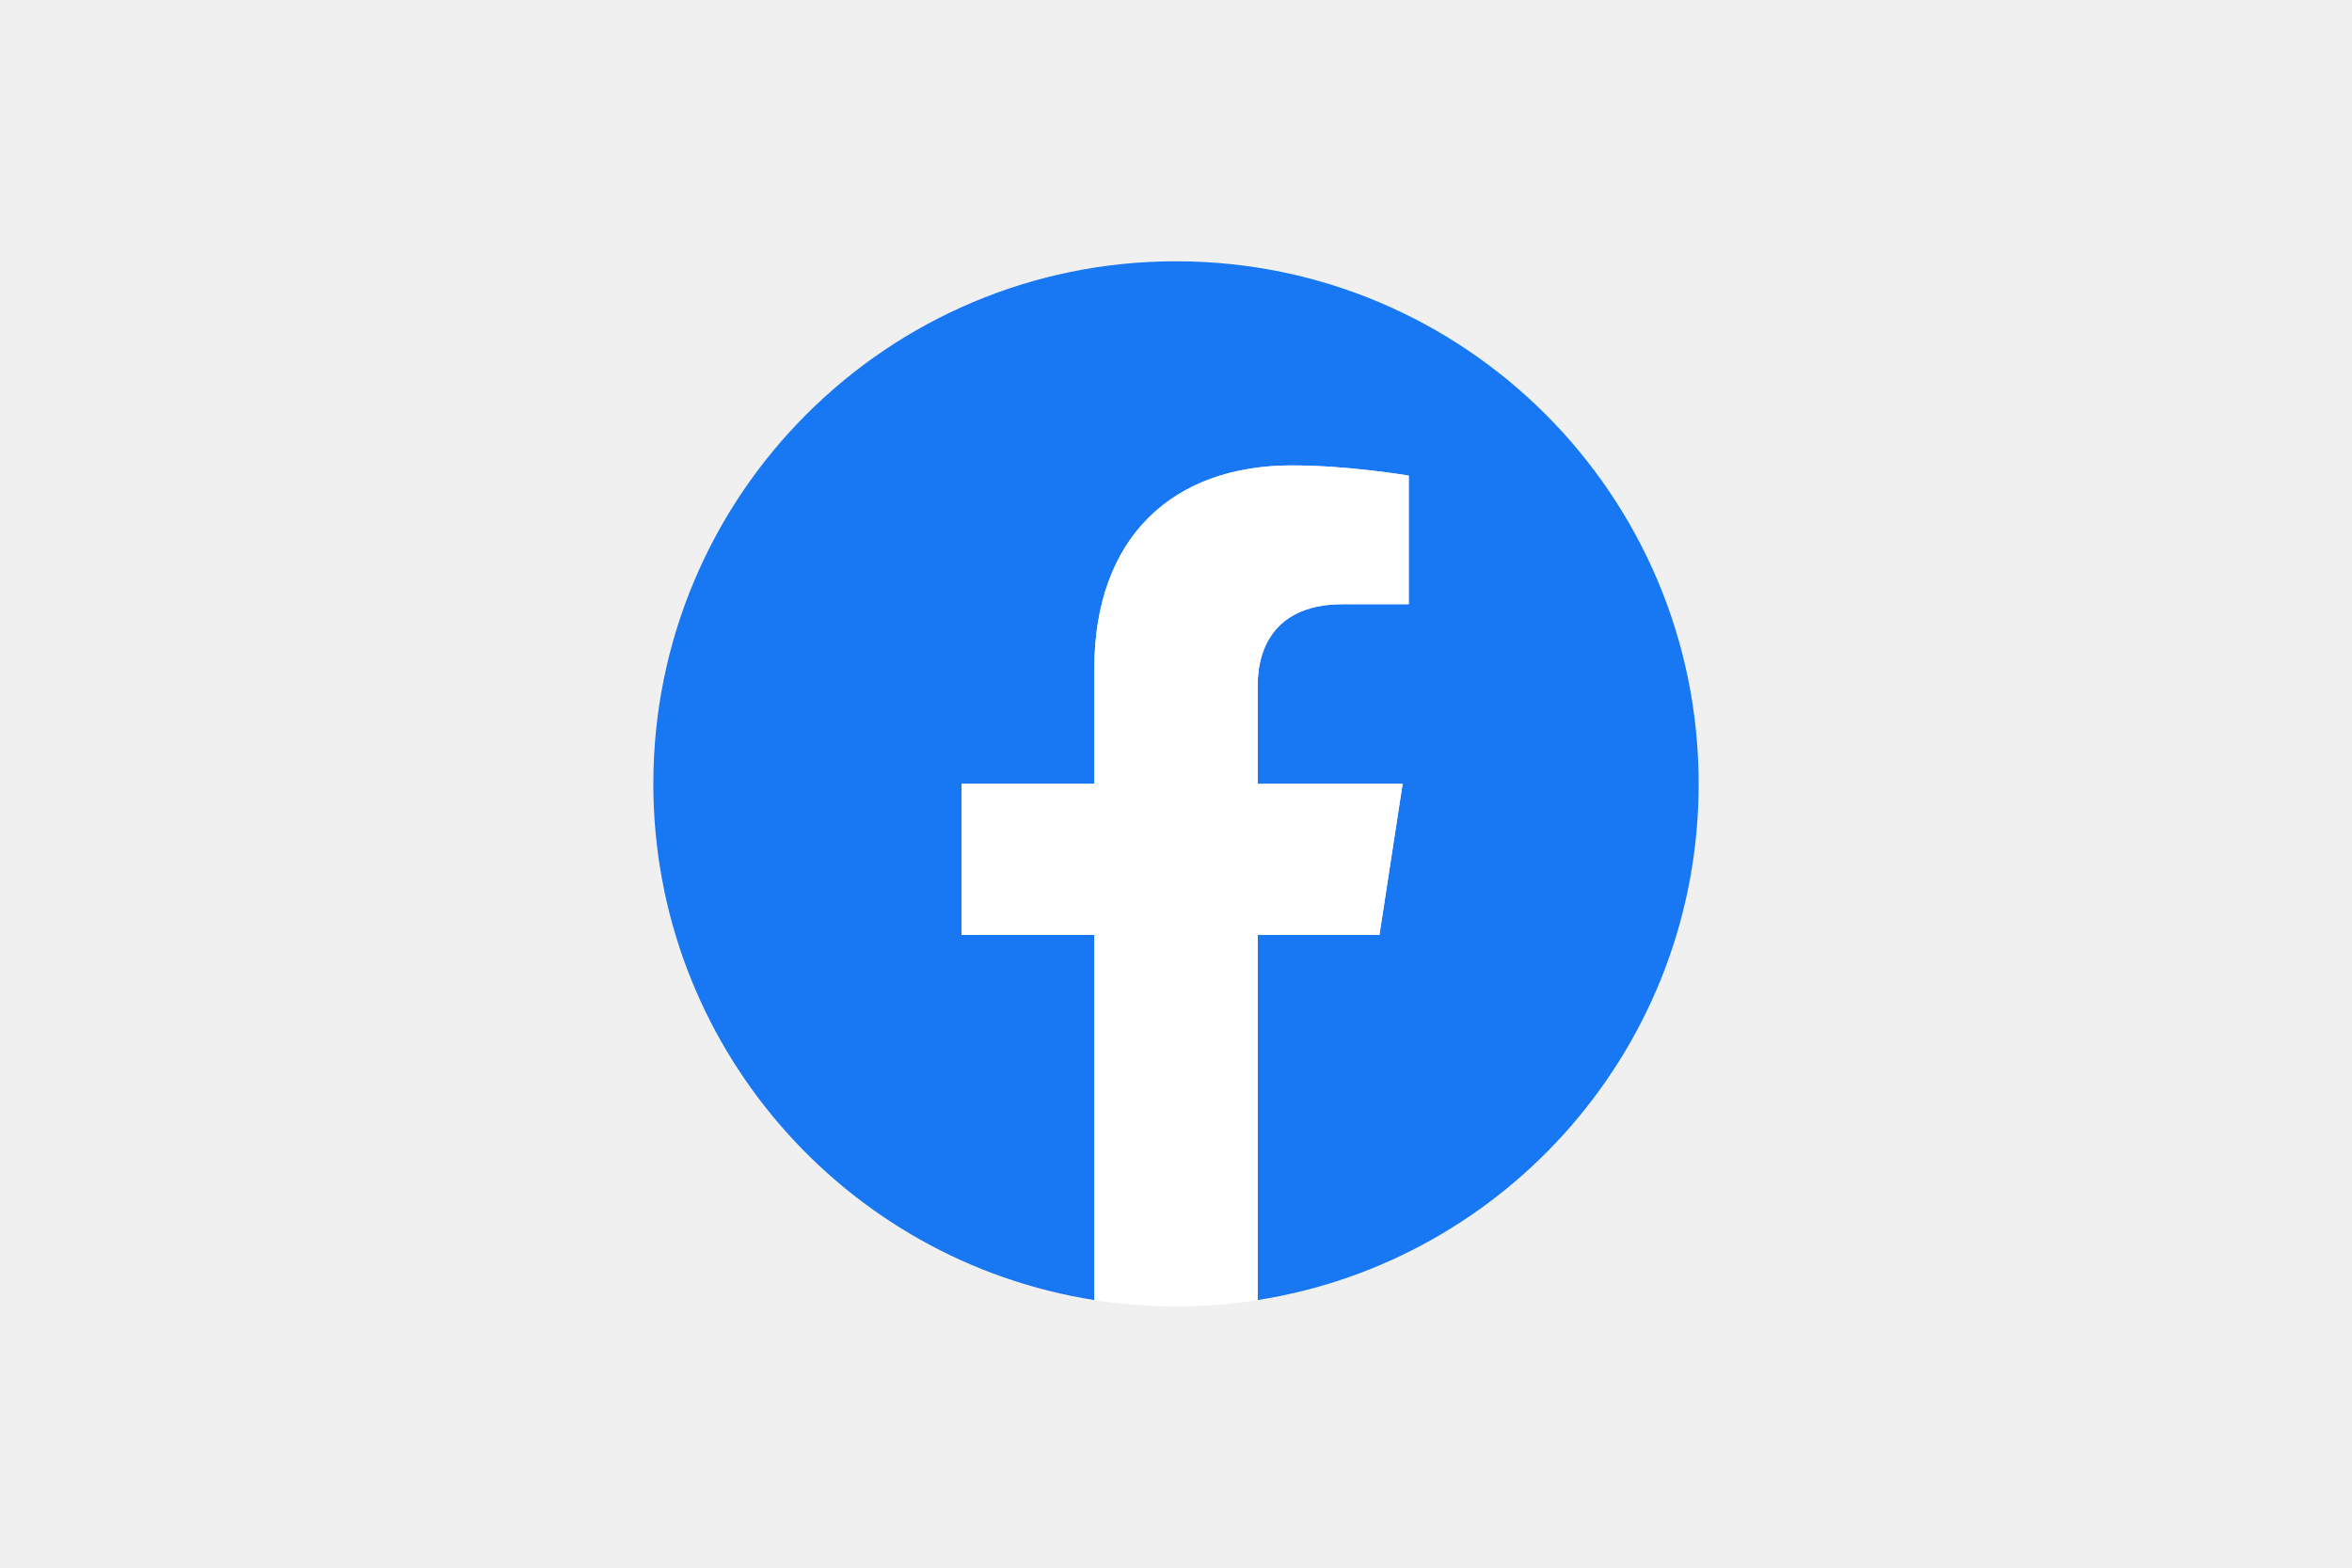
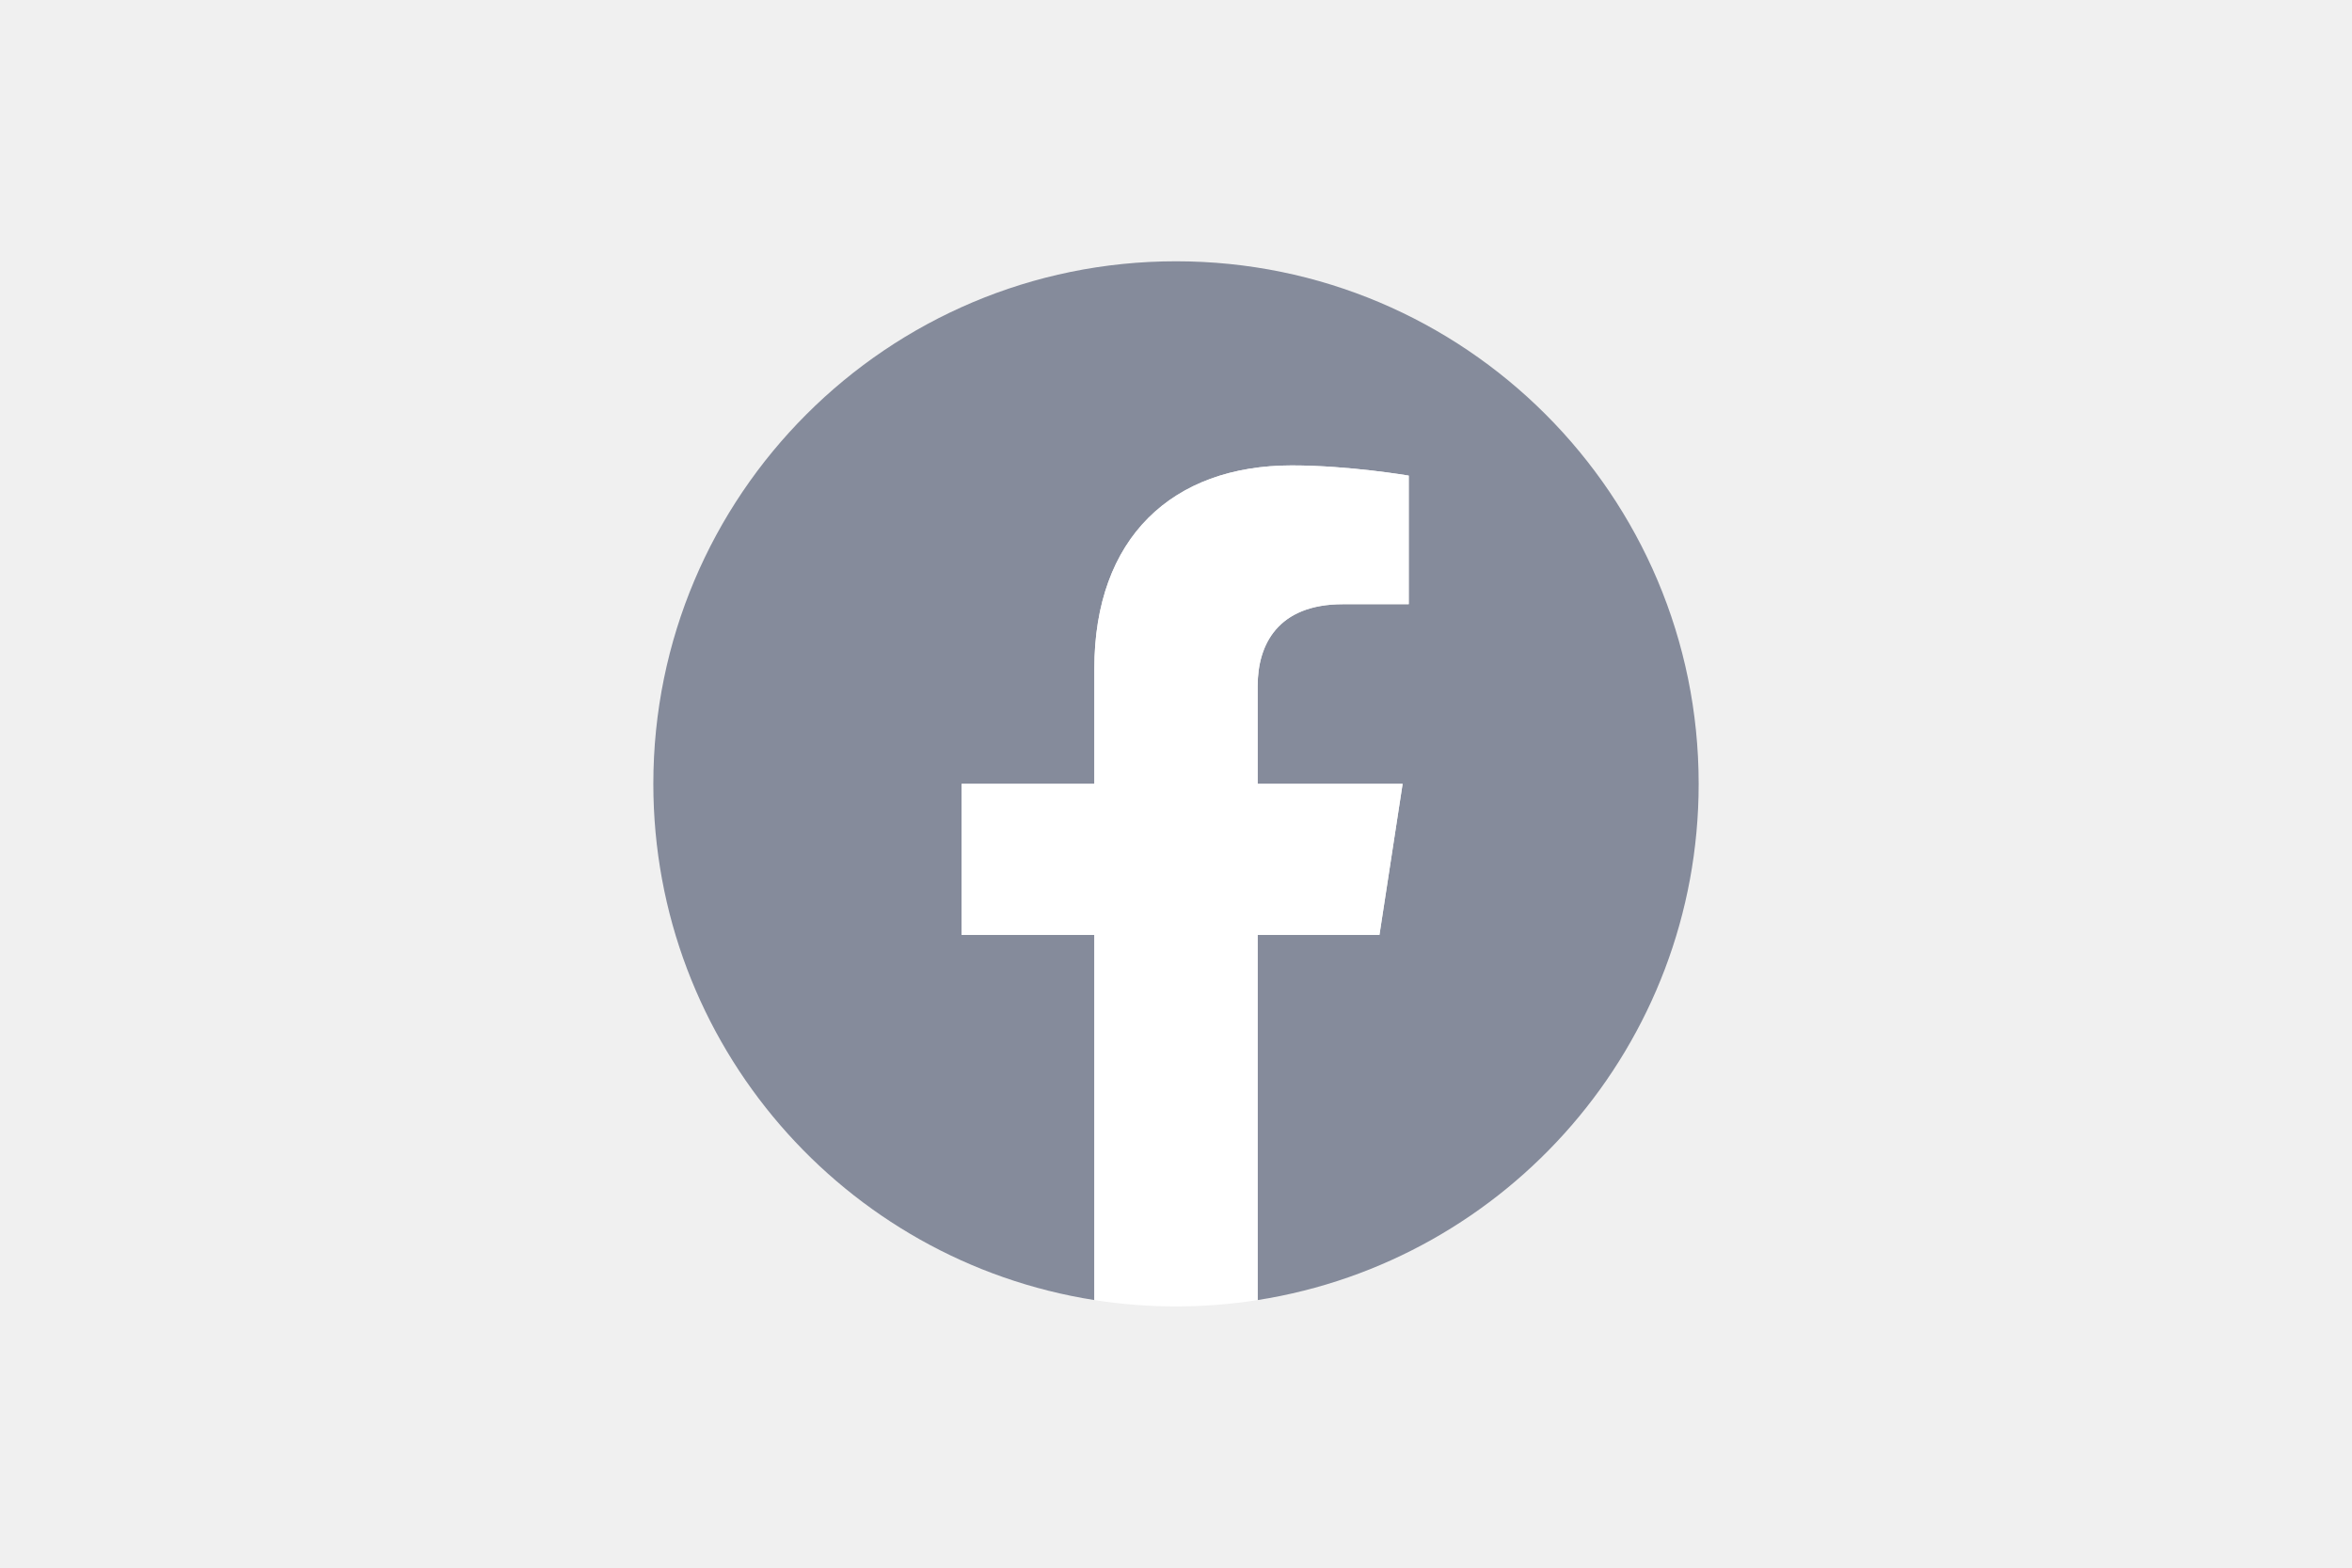
<svg xmlns="http://www.w3.org/2000/svg" height="800" width="1200" viewBox="-204.8 -341.333 1774.933 2047.999">
-   <path d="M1365.333 682.667C1365.333 305.64 1059.693 0 682.667 0 305.64 0 0 305.64 0 682.667c0 340.738 249.641 623.16 576 674.373V880H402.667V682.667H576v-150.4c0-171.094 101.917-265.6 257.853-265.6 74.69 0 152.814 13.333 152.814 13.333v168h-86.083c-84.804 0-111.25 52.623-111.25 106.61v128.057h189.333L948.4 880H789.333v477.04c326.359-51.213 576-333.635 576-674.373" fill="#1877f2" />
+   <path d="M1365.333 682.667C1365.333 305.64 1059.693 0 682.667 0 305.64 0 0 305.64 0 682.667c0 340.738 249.641 623.16 576 674.373V880H402.667V682.667H576v-150.4c0-171.094 101.917-265.6 257.853-265.6 74.69 0 152.814 13.333 152.814 13.333v168h-86.083c-84.804 0-111.25 52.623-111.25 106.61v128.057h189.333L948.4 880H789.333v477.04c326.359-51.213 576-333.635 576-674.373" fill="#858b9b" />
  <path d="M948.4 880l30.267-197.333H789.333V554.609C789.333 500.623 815.78 448 900.584 448h86.083V280s-78.124-13.333-152.814-13.333c-155.936 0-257.853 94.506-257.853 265.6v150.4H402.667V880H576v477.04a687.805 687.805 0 00106.667 8.293c36.288 0 71.91-2.84 106.666-8.293V880H948.4" fill="#fff" />
</svg>
